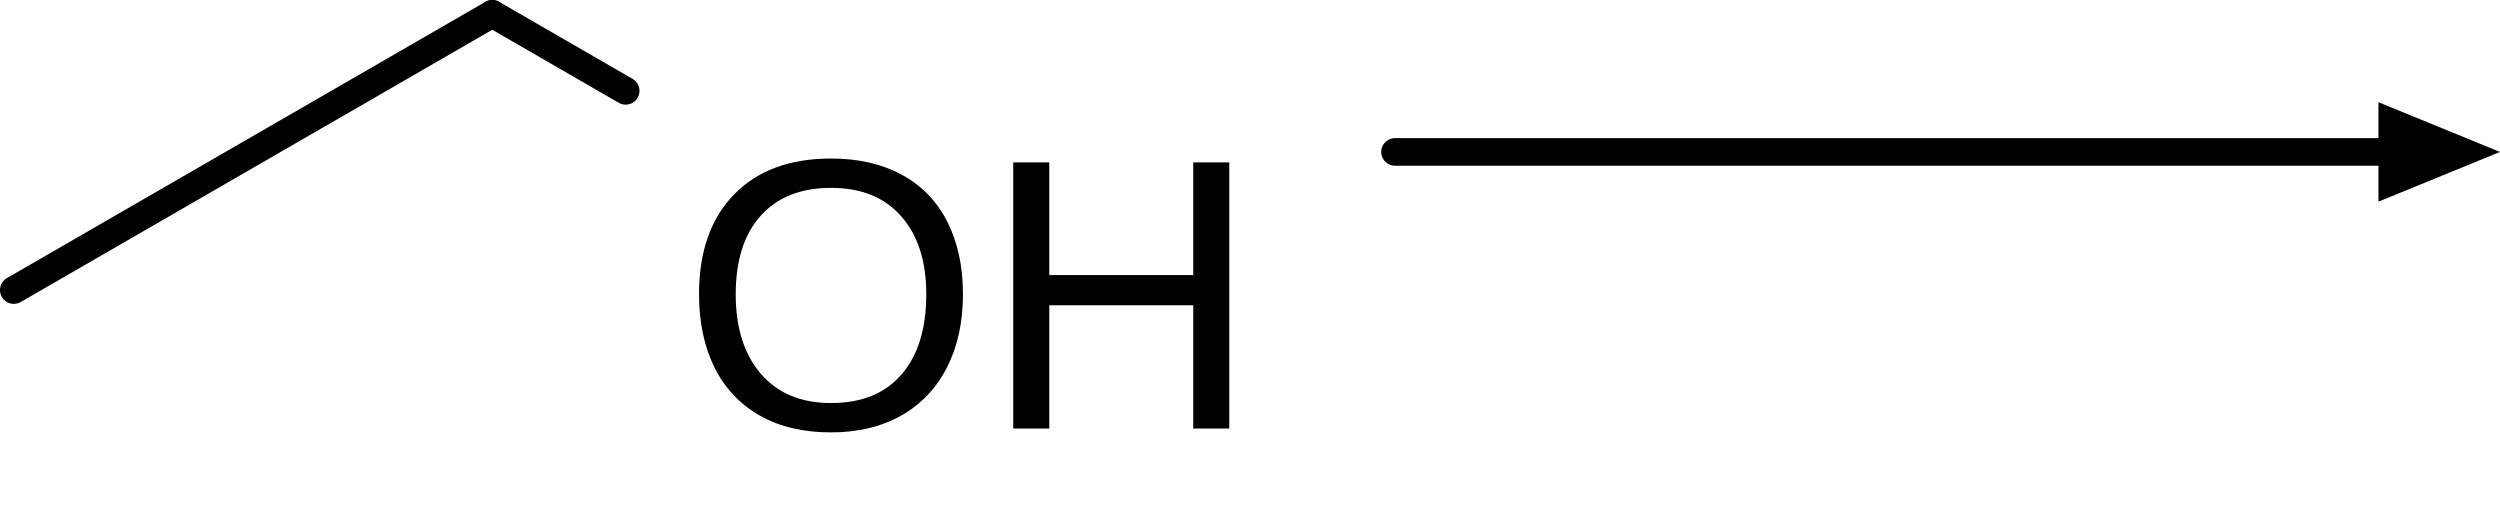
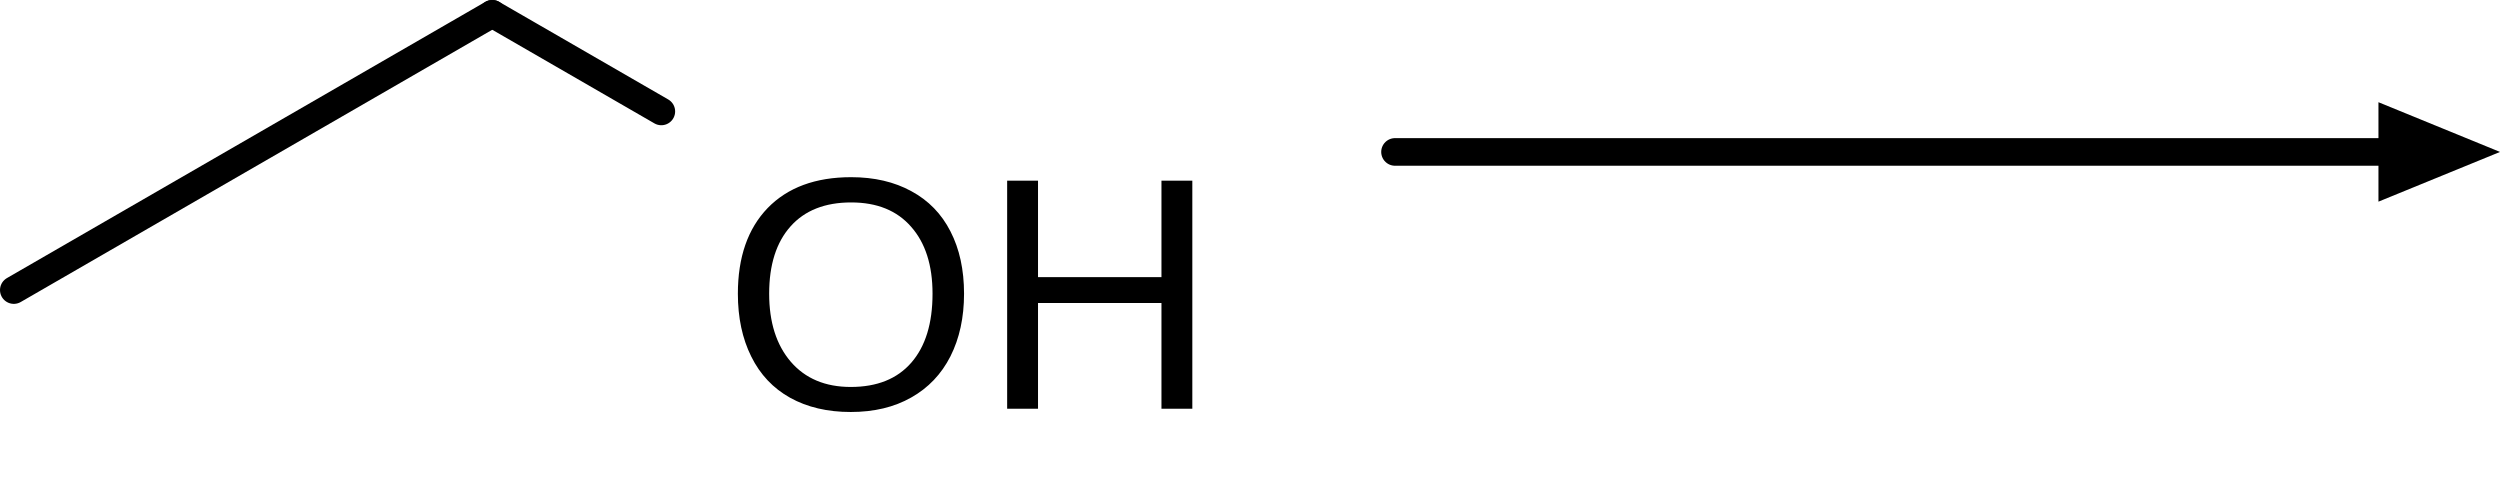
- <svg xmlns="http://www.w3.org/2000/svg" width="181pt" height="36.96pt" viewBox="0 0 181 36.96">
+ <svg xmlns="http://www.w3.org/2000/svg" width="181pt" height="34.68pt" viewBox="0 0 181 34.68">
  <g transform="translate(1 21)" fill="none" stroke-linecap="round" stroke-linejoin="round">
    <path d="M0 0L34.64 -20" stroke="#000000" stroke-width="2" />
-     <path d="M34.64 -20L44.298 -14.424" stroke="#000000" stroke-width="2" />
-     <text x="48.28" y="10.024" font-family="Arial, Helvetica, sans-serif" font-size="28" fill="#000000" stroke="none" xml:space="preserve">OH</text>
+     <path d="M34.64 -20L46.88 -12.933" stroke="#000000" stroke-width="2" />
+     <text x="51.28" y="8.592" font-family="Arial, Helvetica, sans-serif" font-size="24" fill="#000000" stroke="none" xml:space="preserve">OH</text>
    <path d="M100 -10L171.2 -10" stroke="#000000" stroke-width="2" />
    <polygon points="180,-10 171.2,-13.6 171.2,-6.4" fill="#000000" stroke="none" />
  </g>
</svg>
